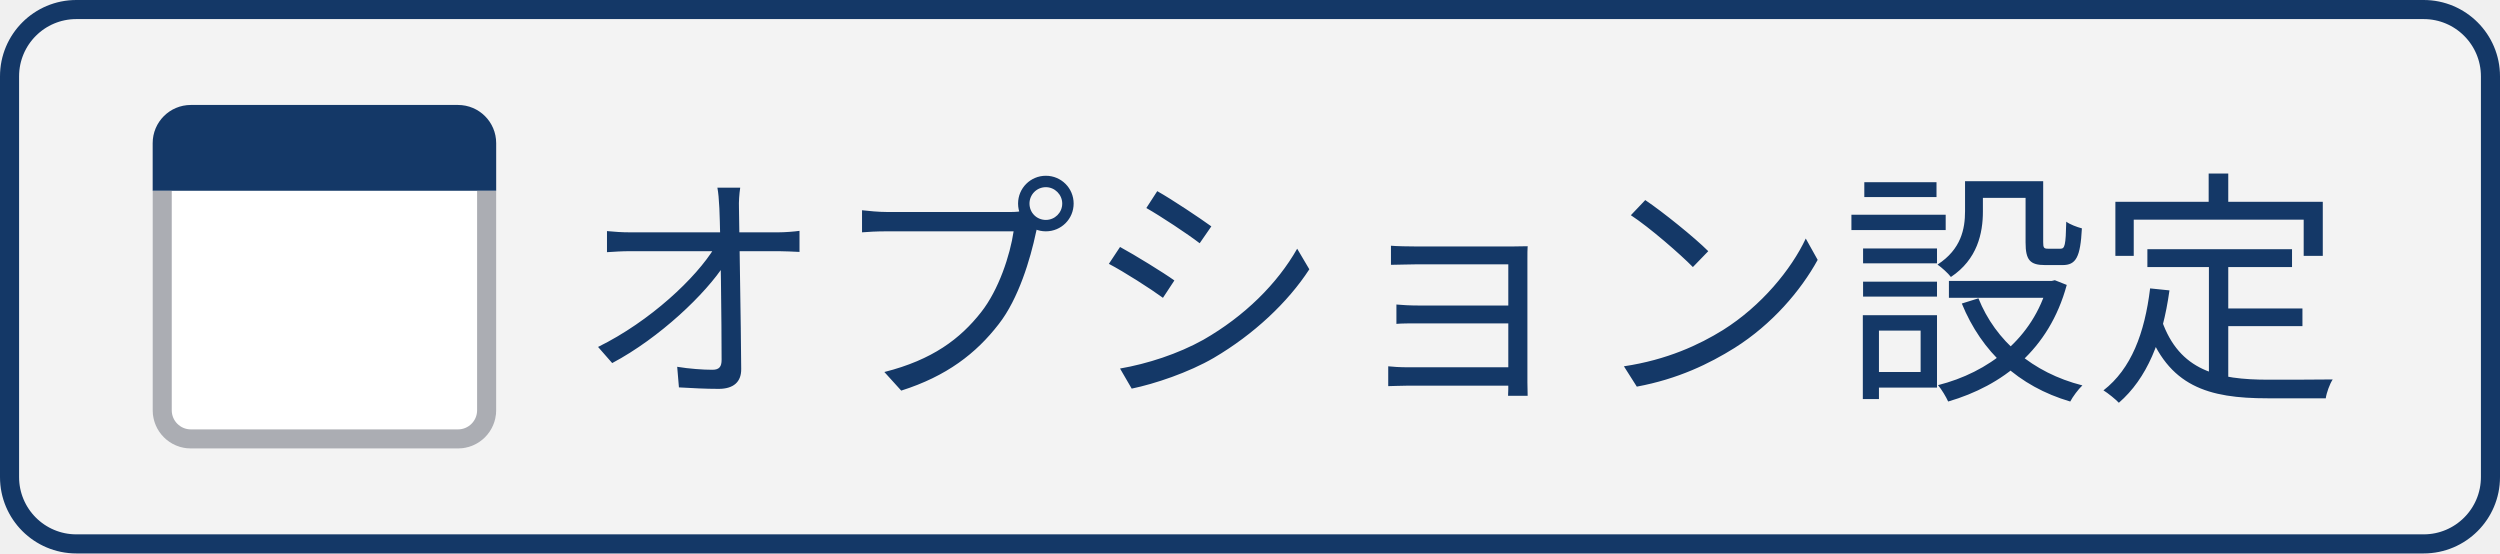
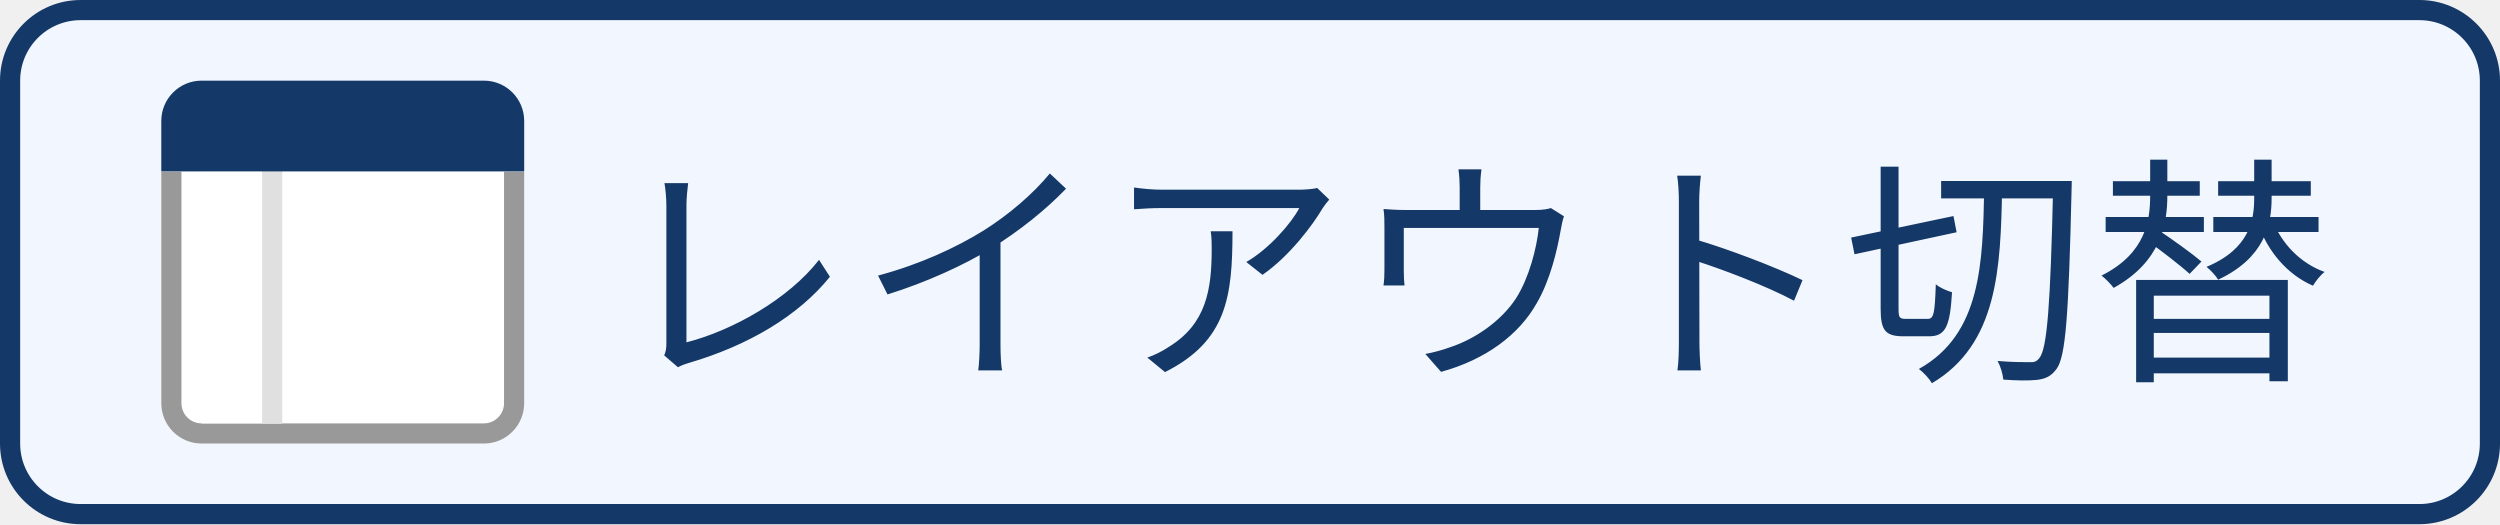
- <svg xmlns="http://www.w3.org/2000/svg" width="131" height="29" viewBox="0 0 131 29" fill="none">
-   <rect x="0.5" y="0.5" width="130" height="28" rx="3.5" fill="#F3F3F3" />
-   <rect x="0.5" y="0.5" width="130" height="28" rx="3.5" stroke="#143867" />
-   <path d="M8 7.5C8 6.395 8.895 5.5 10 5.5H24C25.105 5.5 26 6.395 26 7.5V10H8V7.5Z" fill="#143867" />
-   <mask id="path-3-inside-1_2571_22827" fill="white">
-     <path d="M8 10H26V21.5C26 22.605 25.105 23.5 24 23.5H10C8.895 23.5 8 22.605 8 21.5V10Z" />
+ <svg xmlns="http://www.w3.org/2000/svg" width="124" height="26" viewBox="0 0 124 26" fill="none">
+   <rect x="0.5" y="0.5" width="123" height="25" rx="3.5" fill="#F2F7FF" />
+   <rect x="0.5" y="0.5" width="123" height="25" rx="3.5" stroke="#143867" />
+   <mask id="path-2-inside-1_2646_8797" fill="white">
+     <path d="M8 8.5H26V20C26 21.105 25.105 22 24 22H10C8.895 22 8 21.105 8 20V8.5Z" />
  </mask>
-   <path d="M8 10H26V21.5C26 22.605 25.105 23.5 24 23.5H10C8.895 23.5 8 22.605 8 21.5V10Z" fill="white" />
-   <path d="M8 10H26H8ZM27 21.5C27 23.157 25.657 24.5 24 24.5H10C8.343 24.5 7 23.157 7 21.5H9C9 22.052 9.448 22.5 10 22.5H24C24.552 22.5 25 22.052 25 21.5H27ZM10 24.5C8.343 24.5 7 23.157 7 21.5V10H9V21.5C9 22.052 9.448 22.5 10 22.5V24.5ZM27 10V21.5C27 23.157 25.657 24.5 24 24.5V22.5C24.552 22.5 25 22.052 25 21.5V10H27Z" fill="#ABADB3" mask="url(#path-3-inside-1_2571_22827)" />
-   <path d="M38.787 9.834C38.735 10.185 38.709 10.562 38.722 10.913C38.735 12.356 38.826 16.893 38.839 19.324C38.852 20.013 38.436 20.377 37.656 20.377C36.993 20.377 36.226 20.338 35.576 20.299L35.485 19.22C36.109 19.324 36.837 19.376 37.331 19.376C37.695 19.376 37.812 19.207 37.812 18.856C37.812 16.997 37.76 12.356 37.695 10.913C37.669 10.419 37.643 10.107 37.591 9.834H38.787ZM31.806 12.109C32.183 12.148 32.612 12.174 33.002 12.174C33.691 12.174 40.126 12.174 40.789 12.174C41.127 12.174 41.634 12.135 41.894 12.096V13.201C41.582 13.188 41.14 13.162 40.815 13.162C40.243 13.162 33.613 13.162 33.028 13.162C32.586 13.162 32.222 13.188 31.806 13.214V12.109ZM31.338 18.18C34.081 16.828 36.486 14.553 37.448 12.967H37.968L37.981 13.838C36.993 15.385 34.575 17.699 32.079 19.025L31.338 18.18ZM53.945 10.666C53.945 11.147 54.322 11.524 54.803 11.524C55.271 11.524 55.661 11.147 55.661 10.666C55.661 10.198 55.271 9.808 54.803 9.808C54.322 9.808 53.945 10.198 53.945 10.666ZM53.347 10.666C53.347 9.86 53.997 9.21 54.803 9.21C55.609 9.21 56.259 9.86 56.259 10.666C56.259 11.472 55.609 12.122 54.803 12.122C53.997 12.122 53.347 11.472 53.347 10.666ZM54.478 11.537C54.387 11.719 54.335 11.94 54.283 12.187C53.997 13.552 53.373 15.658 52.333 16.984C51.15 18.518 49.603 19.714 47.224 20.468L46.34 19.493C48.862 18.856 50.318 17.751 51.41 16.36C52.333 15.19 52.931 13.37 53.113 12.122C52.359 12.122 47.211 12.122 46.457 12.122C45.937 12.122 45.495 12.148 45.17 12.174V11.017C45.521 11.056 46.041 11.108 46.47 11.108C47.211 11.108 52.398 11.108 52.983 11.108C53.191 11.108 53.438 11.095 53.685 11.03L54.478 11.537ZM60.64 10.016C61.407 10.445 62.902 11.446 63.474 11.862L62.863 12.746C62.239 12.265 60.822 11.329 60.068 10.9L60.64 10.016ZM58.69 19.311C60.12 19.064 61.732 18.544 63.058 17.803C65.216 16.568 66.932 14.865 67.972 13.032L68.609 14.111C67.478 15.853 65.684 17.53 63.604 18.752C62.291 19.519 60.497 20.117 59.301 20.364L58.69 19.311ZM58.69 12.941C59.457 13.357 60.978 14.293 61.537 14.696L60.939 15.606C60.302 15.138 58.898 14.241 58.105 13.825L58.69 12.941ZM72.886 12.876C73.133 12.902 73.874 12.915 74.225 12.915C74.953 12.915 78.19 12.915 79.243 12.915C79.542 12.915 79.867 12.902 80.049 12.902C80.036 13.045 80.036 13.318 80.036 13.565C80.036 14.02 80.036 18.934 80.036 20.039C80.036 20.247 80.049 20.546 80.049 20.741H79.022C79.035 20.585 79.035 20.273 79.035 20C79.035 18.635 79.035 14.241 79.035 13.851C78.606 13.851 74.94 13.851 74.225 13.851C73.874 13.851 73.133 13.877 72.886 13.877V12.876ZM73.172 15.957C73.432 15.983 73.9 16.009 74.342 16.009C75.005 16.009 79.165 16.009 79.542 16.009V16.945C79.165 16.945 75.005 16.945 74.342 16.945C73.9 16.945 73.432 16.945 73.172 16.971V15.957ZM72.743 19.194C72.951 19.22 73.354 19.246 73.809 19.246C74.55 19.246 78.983 19.246 79.555 19.246V20.208C78.905 20.208 74.55 20.208 73.809 20.208C73.406 20.208 72.951 20.234 72.743 20.234V19.194ZM86.211 10.484C87.121 11.095 88.798 12.447 89.513 13.162L88.707 13.994C88.044 13.318 86.432 11.914 85.457 11.277L86.211 10.484ZM85.093 19.194C87.355 18.856 89.045 18.063 90.28 17.296C92.295 16.035 93.868 14.111 94.622 12.499L95.246 13.617C94.362 15.229 92.854 16.997 90.891 18.232C89.578 19.051 87.94 19.857 85.769 20.26L85.093 19.194ZM102.968 9.496H103.904V11.082C103.904 12.213 103.618 13.591 102.227 14.514C102.097 14.332 101.72 13.994 101.525 13.864C102.773 13.058 102.968 11.979 102.968 11.069V9.496ZM106.14 9.496H107.063V12.694C107.063 12.98 107.102 13.032 107.31 13.032C107.414 13.032 107.843 13.032 107.973 13.032C108.194 13.032 108.246 12.863 108.272 11.615C108.454 11.758 108.844 11.901 109.091 11.966C109.013 13.487 108.779 13.89 108.077 13.89C107.908 13.89 107.336 13.89 107.167 13.89C106.374 13.89 106.14 13.63 106.14 12.707V9.496ZM103.67 15.632C104.567 17.868 106.504 19.532 109.117 20.195C108.896 20.403 108.61 20.793 108.48 21.04C105.776 20.247 103.839 18.453 102.799 15.905L103.67 15.632ZM107.31 14.722H107.505L107.674 14.683L108.298 14.93C107.375 18.336 104.931 20.208 102.084 21.04C101.98 20.806 101.733 20.39 101.551 20.182C104.177 19.519 106.53 17.764 107.31 14.878V14.722ZM102.123 14.722H107.687V15.606H102.123V14.722ZM103.358 9.496H106.608V10.367H103.358V9.496ZM97.625 13.019H101.499V13.799H97.625V13.019ZM97.69 9.548H101.473V10.328H97.69V9.548ZM97.625 14.761H101.499V15.541H97.625V14.761ZM97.014 11.251H101.954V12.057H97.014V11.251ZM98.093 16.516H101.499V20.312H98.093V19.493H100.641V17.322H98.093V16.516ZM97.612 16.516H98.457V20.91H97.612V16.516ZM112.523 13.058H120.102V13.994H112.523V13.058ZM116.267 16.165H120.648V17.088H116.267V16.165ZM115.747 13.539H116.761V20.117L115.747 19.987V13.539ZM112.666 15.112L113.68 15.216C113.316 17.842 112.497 19.831 111.028 21.105C110.872 20.936 110.456 20.598 110.222 20.455C111.678 19.324 112.38 17.465 112.666 15.112ZM113.277 16.789C114.2 19.441 116.228 19.896 118.867 19.896C119.348 19.896 121.597 19.896 122.234 19.883C122.078 20.117 121.909 20.585 121.87 20.871H118.815C115.721 20.871 113.602 20.26 112.484 17.088L113.277 16.789ZM115.734 9.093H116.761V11.199H115.734V9.093ZM110.846 10.575H121.714V13.409H120.713V11.511H111.808V13.409H110.846V10.575Z" fill="#143867" />
+   <path d="M8 8.5H26V20C26 21.105 25.105 22 24 22H10C8.895 22 8 21.105 8 20V8.5Z" fill="white" />
+   <path d="M8 8.5H26H8ZM27 20C27 21.657 25.657 23 24 23H10C8.343 23 7 21.657 7 20H9C9 20.552 9.448 21 10 21H24C24.552 21 25 20.552 25 20H27ZM10 23C8.343 23 7 21.657 7 20V8.5H9V20C9 20.552 9.448 21 10 21V23ZM27 8.5V20C27 21.657 25.657 23 24 23V21C24.552 21 25 20.552 25 20V8.5H27Z" fill="#999999" mask="url(#path-2-inside-1_2646_8797)" />
+   <mask id="path-4-inside-2_2646_8797" fill="white">
+     <path d="M10 8H14V21H10V8Z" />
+   </mask>
+   <path d="M10 8H14V21H10V8Z" fill="white" />
+   <path d="M13 8V21H15V8H13Z" fill="#E0E0E0" mask="url(#path-4-inside-2_2646_8797)" />
+   <path d="M8 6C8 4.895 8.895 4 10 4H24C25.105 4 26 4.895 26 6V8.5H8V6Z" fill="#143867" />
+   <path d="M32.944 17.628C33.028 17.436 33.052 17.268 33.052 17.04C33.052 16.284 33.052 11.316 33.052 10.176C33.052 9.852 33.004 9.312 32.956 9.084H34.132C34.096 9.372 34.048 9.828 34.048 10.164C34.048 11.304 34.048 16.368 34.048 16.98C36.352 16.392 39.124 14.82 40.624 12.888L41.164 13.728C39.604 15.66 37.132 17.136 34.132 18.012C34.012 18.048 33.82 18.108 33.628 18.216L32.944 17.628ZM43.552 13.668C45.628 13.116 47.452 12.264 48.784 11.436C50.044 10.644 51.244 9.612 52.072 8.604L52.876 9.36C51.844 10.428 50.584 11.436 49.18 12.312C47.86 13.128 45.952 14.004 44.02 14.604L43.552 13.668ZM48.592 11.928L49.624 11.616V17.1C49.624 17.544 49.648 18.144 49.708 18.372H48.52C48.556 18.144 48.592 17.544 48.592 17.1V11.928ZM65.932 9.9C65.836 10.008 65.692 10.188 65.608 10.32C65.128 11.136 63.988 12.684 62.62 13.632L61.816 12.996C62.932 12.36 64.06 11.064 64.444 10.32C63.604 10.32 58.18 10.32 57.604 10.32C57.16 10.32 56.716 10.344 56.248 10.38V9.3C56.668 9.36 57.16 9.408 57.604 9.408C58.18 9.408 63.784 9.408 64.504 9.408C64.732 9.408 65.164 9.372 65.332 9.324L65.932 9.9ZM61.132 11.472C61.132 14.724 60.844 16.92 57.784 18.456L56.908 17.736C57.232 17.628 57.652 17.424 57.988 17.196C59.836 16.056 60.1 14.352 60.1 12.348C60.1 12.06 60.1 11.796 60.052 11.472H61.132ZM73.48 8.4C73.432 8.772 73.42 9.048 73.42 9.3C73.42 9.576 73.42 10.476 73.42 10.896H72.4C72.4 10.428 72.4 9.576 72.4 9.3C72.4 9.048 72.388 8.772 72.34 8.4H73.48ZM77.572 10.728C77.512 10.896 77.44 11.22 77.404 11.448C77.236 12.408 76.888 13.908 76.216 15.048C75.328 16.62 73.672 17.844 71.476 18.444L70.696 17.556C71.092 17.484 71.548 17.364 71.932 17.22C73.144 16.824 74.452 15.936 75.196 14.796C75.844 13.776 76.216 12.324 76.324 11.304H69.628C69.628 11.796 69.628 13.08 69.628 13.452C69.628 13.656 69.64 13.98 69.664 14.16H68.62C68.656 13.956 68.668 13.632 68.668 13.392C68.668 13.008 68.668 11.7 68.668 11.28C68.668 11.028 68.668 10.62 68.62 10.368C68.968 10.392 69.328 10.416 69.748 10.416H76.108C76.552 10.416 76.768 10.368 76.924 10.32L77.572 10.728ZM83.272 16.944C83.272 16.272 83.272 10.968 83.272 9.972C83.272 9.624 83.248 9.096 83.188 8.712H84.364C84.316 9.084 84.28 9.6 84.28 9.972C84.28 11.832 84.292 16.38 84.292 16.944C84.292 17.328 84.316 17.976 84.364 18.372H83.2C83.26 17.988 83.272 17.388 83.272 16.944ZM84.064 11.868C85.648 12.324 88.072 13.248 89.404 13.896L88.984 14.916C87.616 14.184 85.372 13.332 84.064 12.924V11.868ZM96.28 8.976H102.22V9.84H96.28V8.976ZM101.836 8.976H102.76C102.76 8.976 102.748 9.36 102.748 9.492C102.604 15.648 102.46 17.688 102.004 18.3C101.728 18.672 101.464 18.78 101.056 18.84C100.66 18.888 100 18.876 99.364 18.828C99.34 18.564 99.232 18.168 99.076 17.904C99.772 17.964 100.408 17.964 100.672 17.964C100.9 17.976 101.02 17.928 101.152 17.76C101.536 17.304 101.704 15.144 101.836 9.216V8.976ZM91.816 11.784L96.892 10.716L97.048 11.52L91.984 12.612L91.816 11.784ZM93.28 8.268H94.168V15.324C94.168 15.756 94.216 15.816 94.54 15.816C94.684 15.816 95.416 15.816 95.62 15.816C95.92 15.816 95.968 15.516 96.016 14.1C96.208 14.268 96.568 14.424 96.82 14.496C96.724 16.164 96.508 16.68 95.692 16.68C95.488 16.68 94.588 16.68 94.408 16.68C93.508 16.68 93.28 16.38 93.28 15.312V8.268ZM98.416 9.36H99.304C99.232 13.308 99.088 17.076 95.824 19.008C95.692 18.78 95.404 18.468 95.176 18.3C98.284 16.572 98.344 13.02 98.416 9.36ZM105.952 13.884H113.476V18.912H112.564V14.664H106.828V18.96H105.952V13.884ZM106.492 15.816H112.936V16.512H106.492V15.816ZM104.8 8.988H109.108V9.708H104.8V8.988ZM110.02 8.988H114.616V9.708H110.02V8.988ZM104.44 10.764H109.312V11.508H104.44V10.764ZM109.78 10.764H115V11.508H109.78V10.764ZM106.48 17.736H112.912V18.516H106.48V17.736ZM106.648 7.92H107.5V9.696C107.5 11.1 107.188 12.984 104.836 14.28C104.704 14.1 104.428 13.812 104.236 13.668C106.468 12.552 106.648 10.86 106.648 9.696V7.92ZM111.808 7.92H112.672V9.84C112.672 11.136 112.324 12.792 110.02 13.872C109.9 13.668 109.636 13.392 109.444 13.236C111.604 12.336 111.808 10.872 111.808 9.828V7.92ZM112.72 10.932C113.164 12.072 114.088 13.056 115.3 13.488C115.096 13.644 114.844 13.956 114.724 14.172C113.452 13.62 112.492 12.48 112.012 11.136L112.72 10.932ZM106.54 11.964L107.092 11.436C107.788 11.904 108.712 12.564 109.192 12.972L108.604 13.584C108.148 13.164 107.236 12.468 106.54 11.964Z" fill="#143867" />
</svg>
